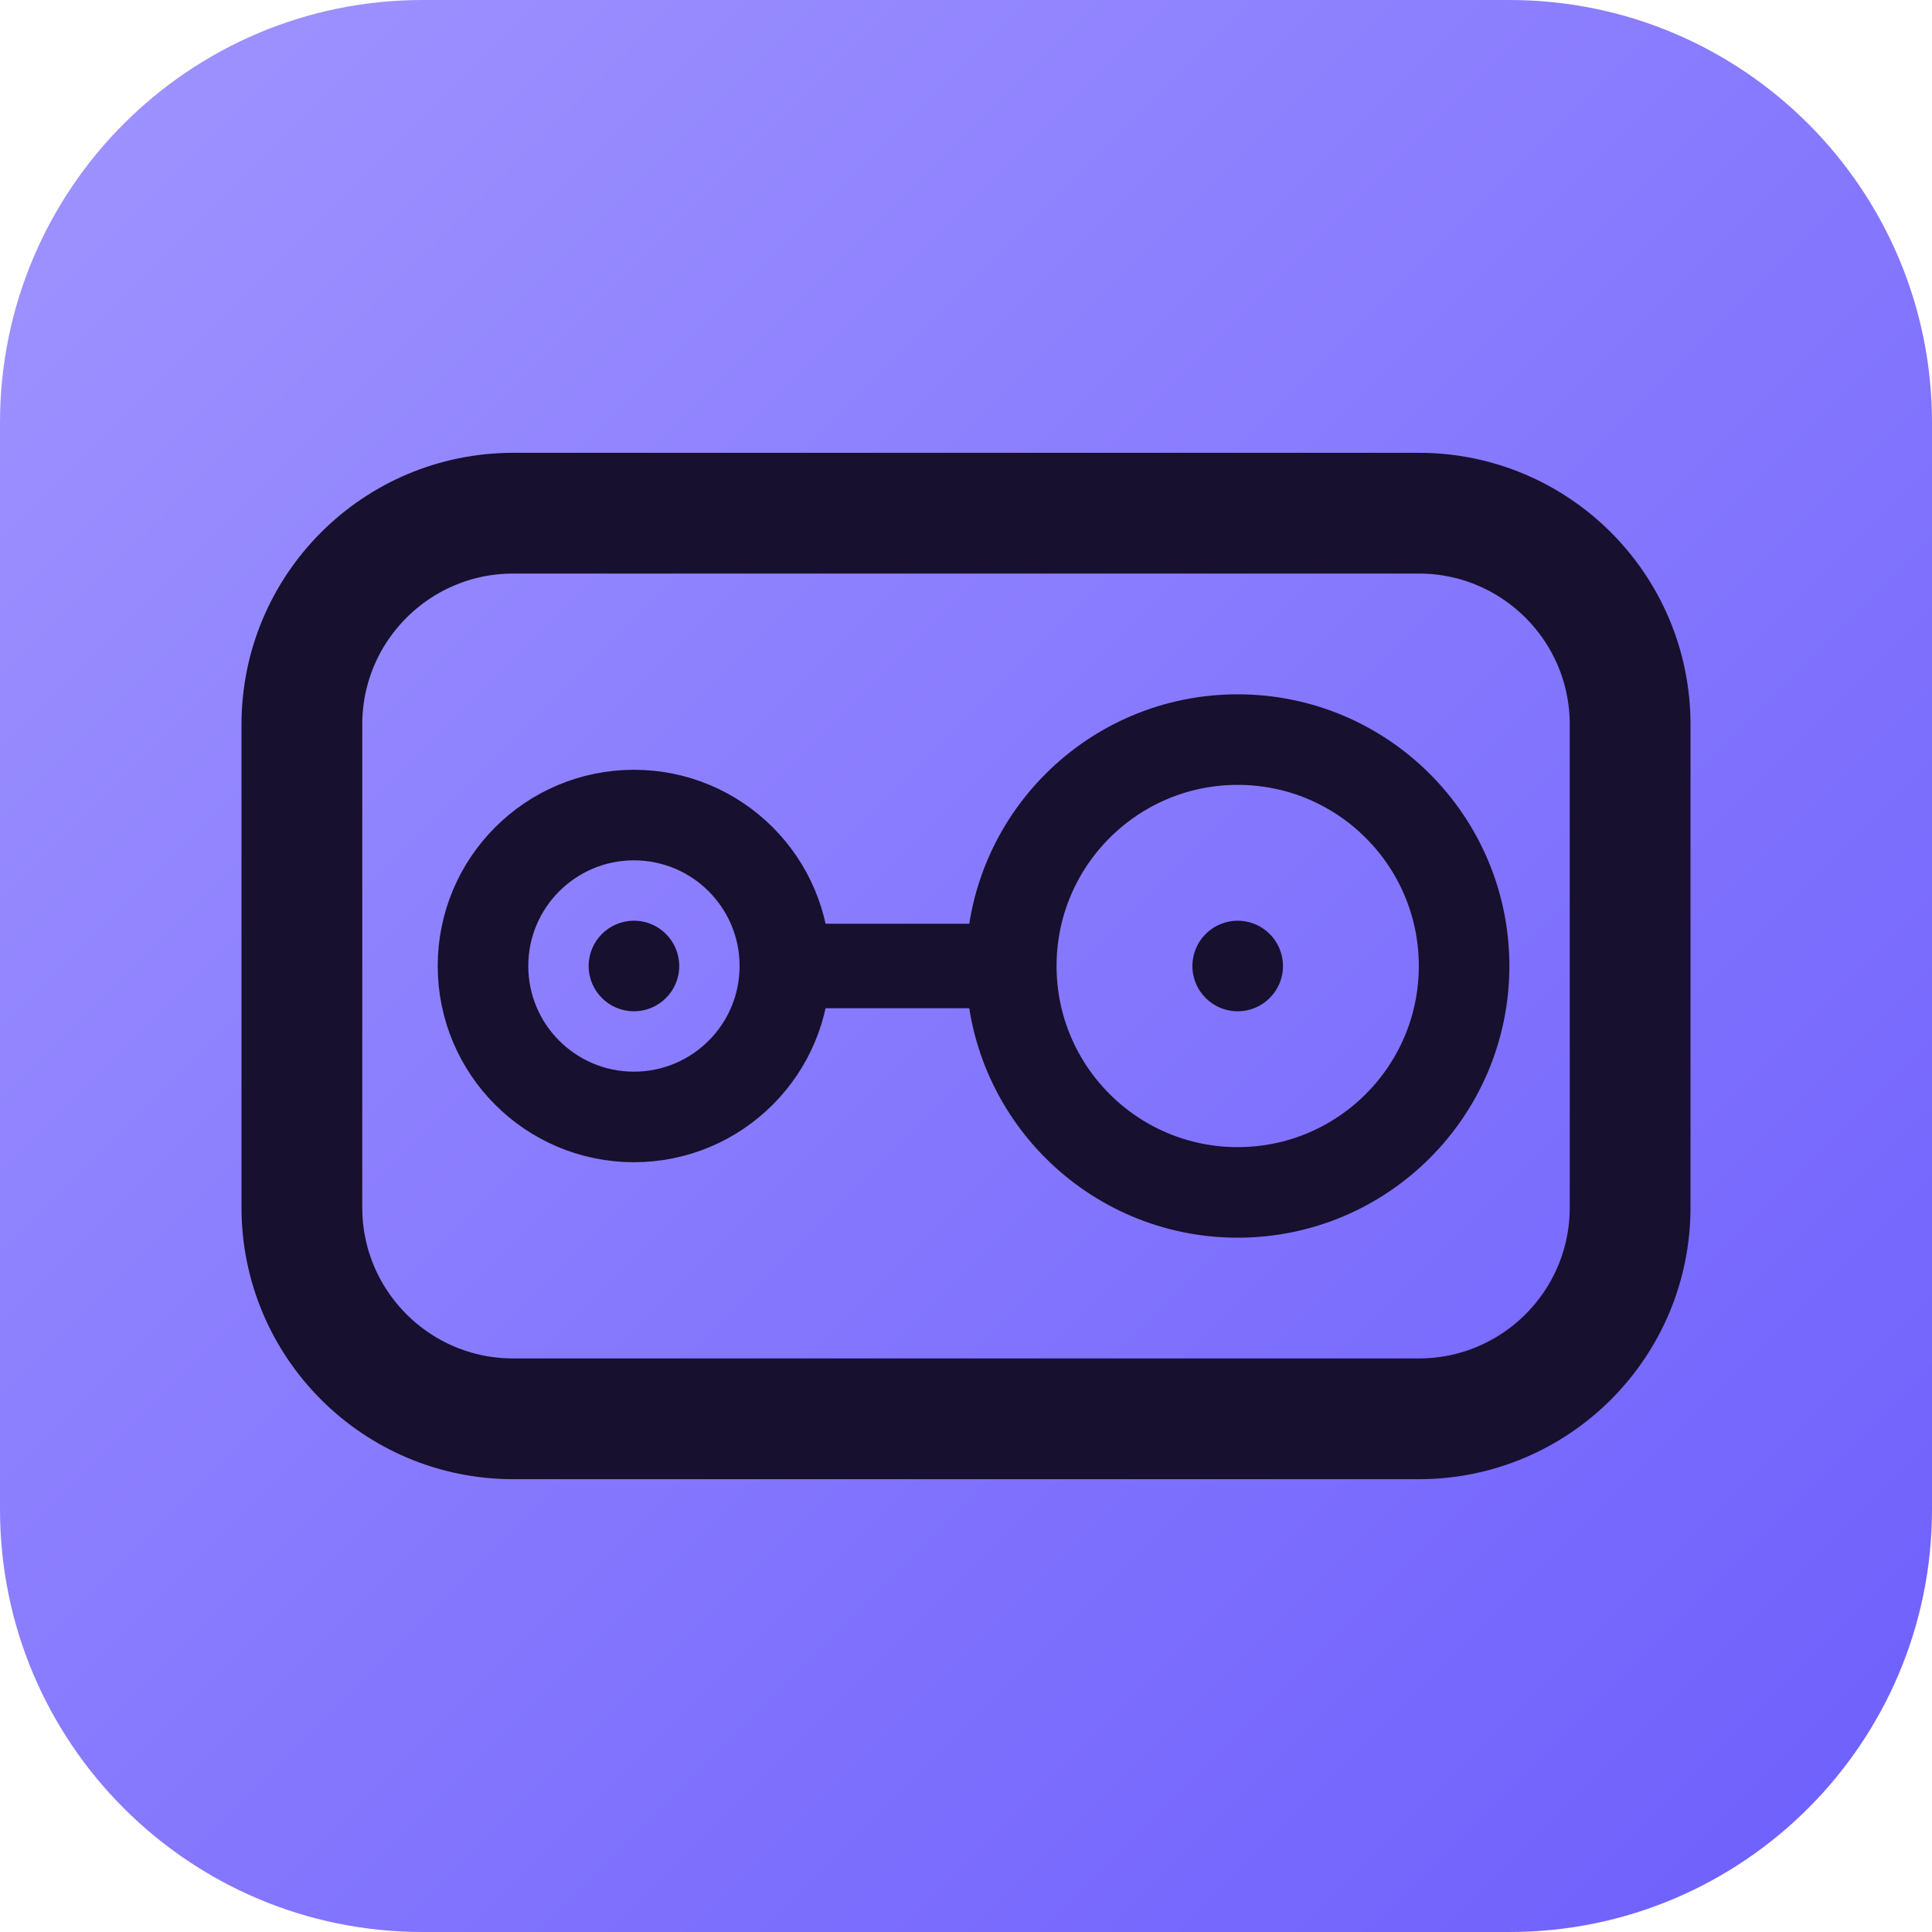
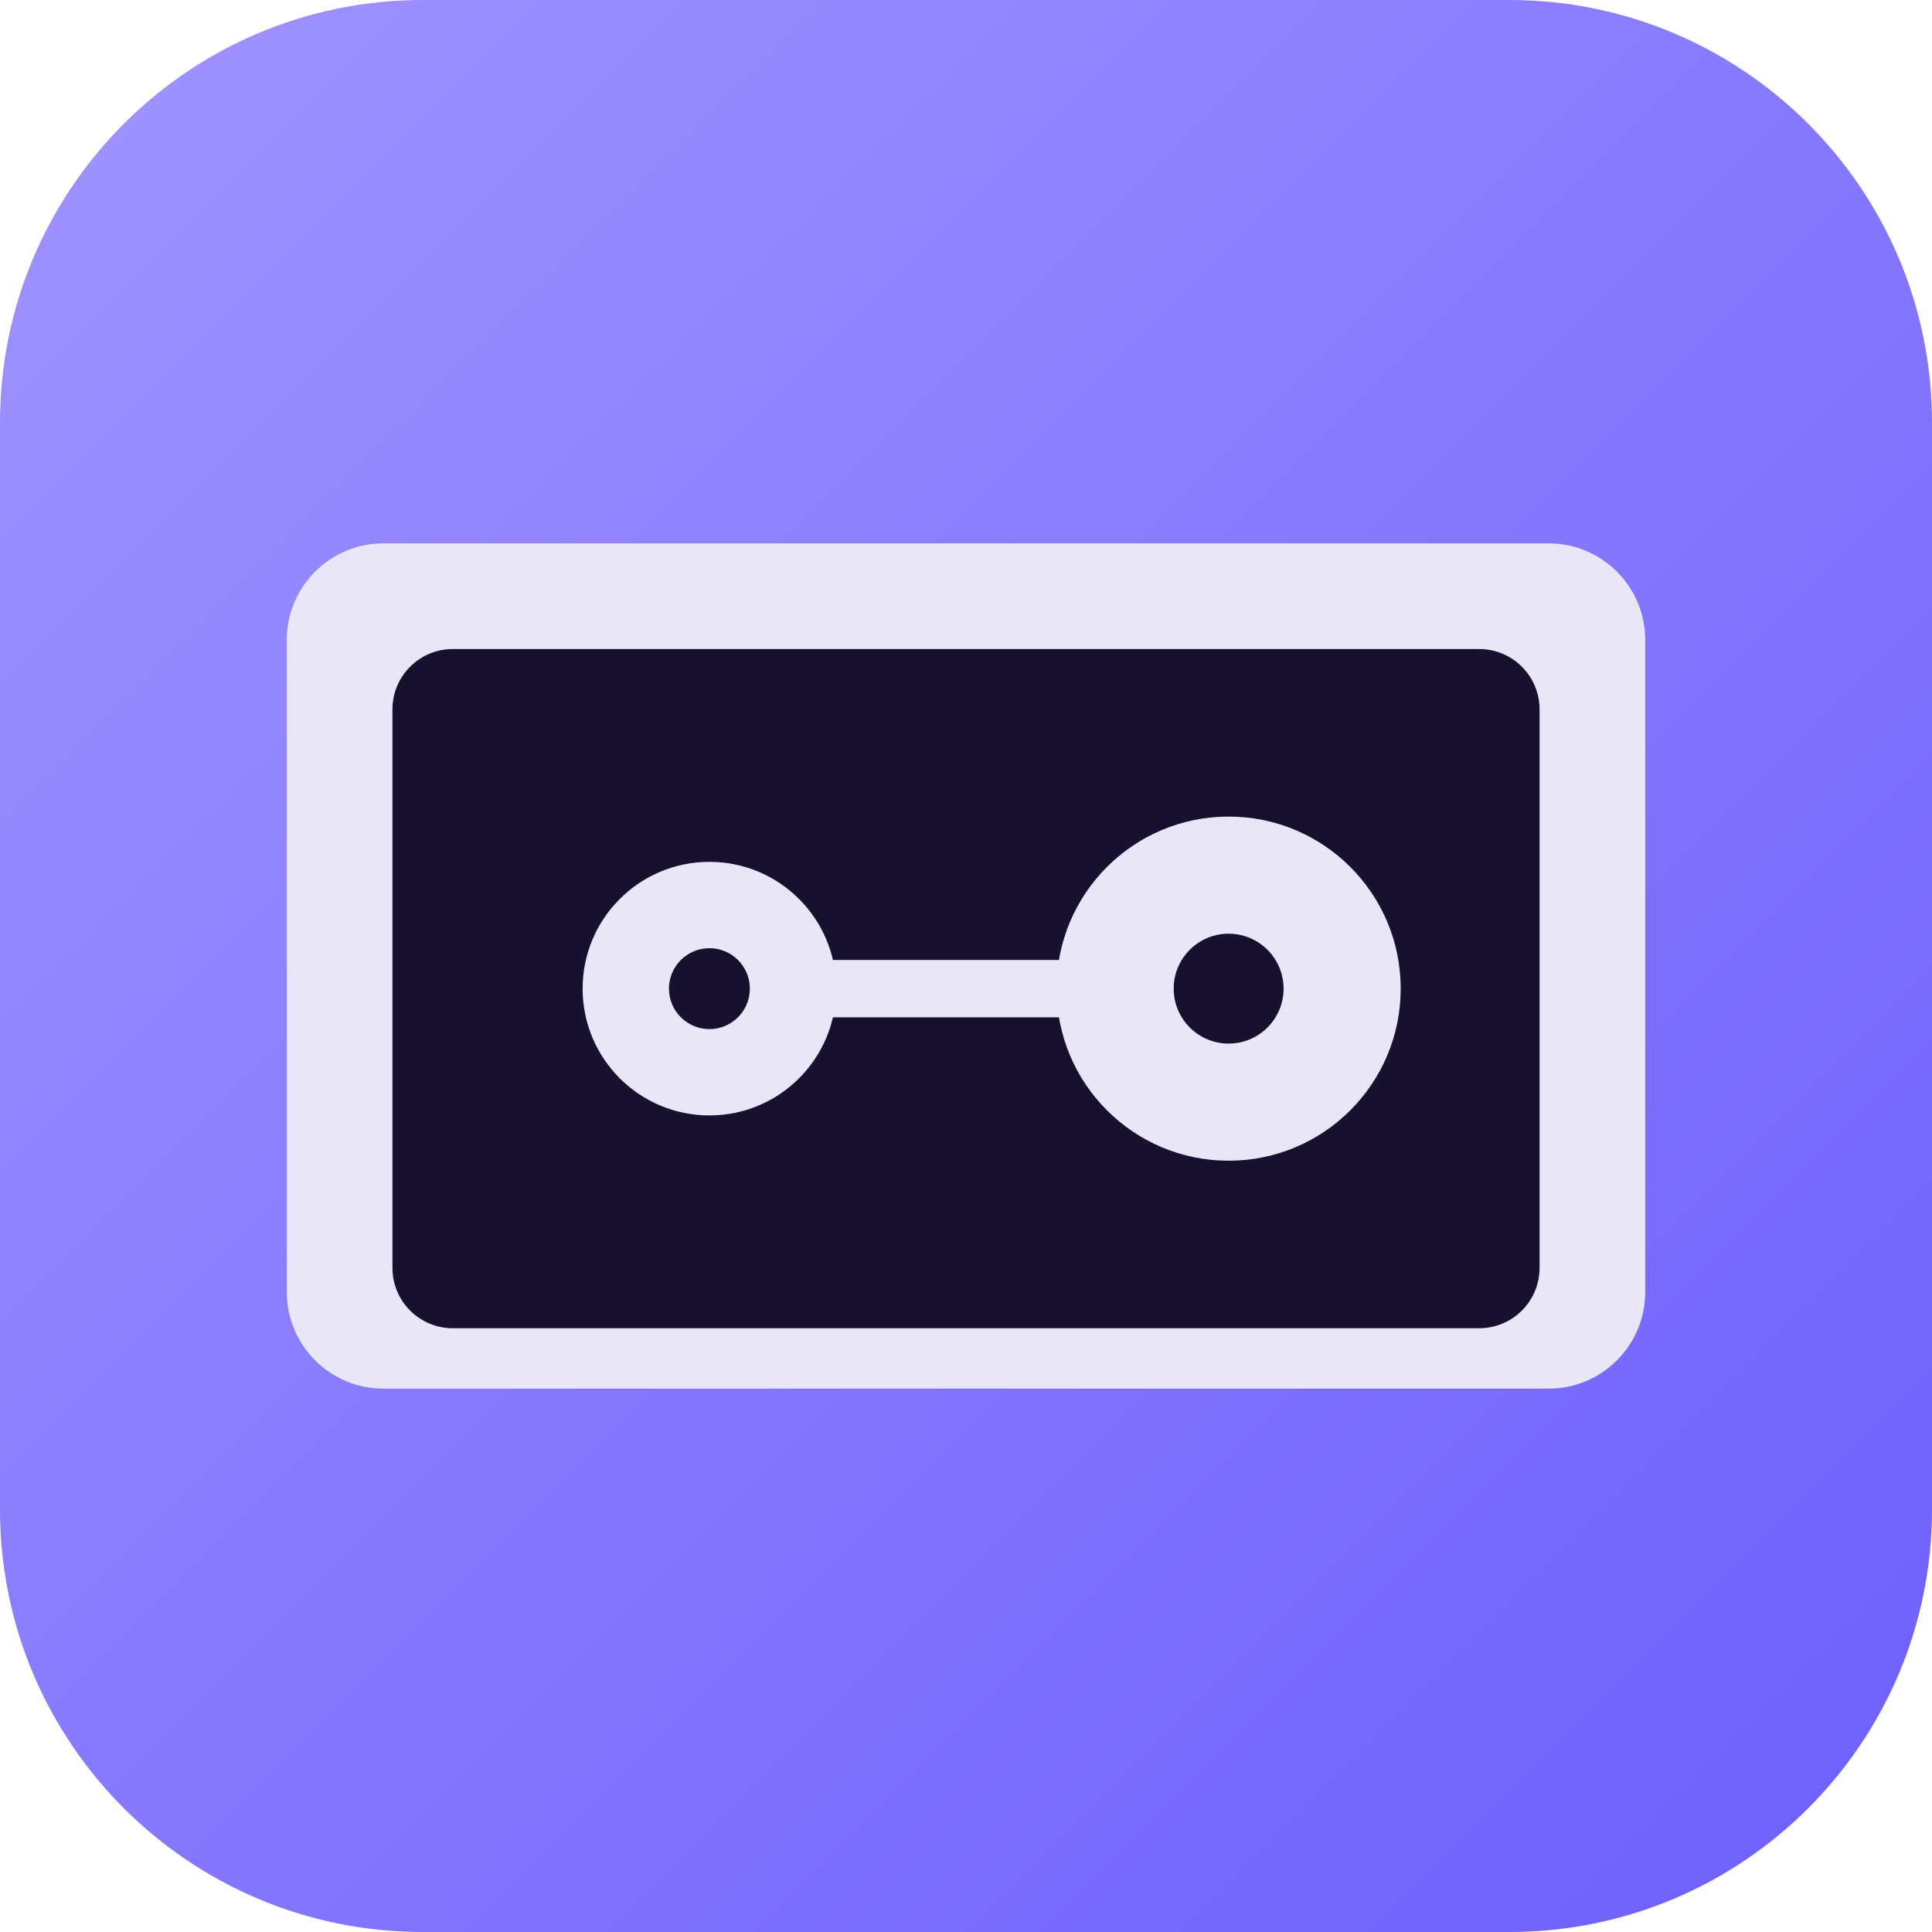
<svg xmlns="http://www.w3.org/2000/svg" viewBox="0 0 64 64">
  <defs>
    <linearGradient id="g" x1="0" y1="0" x2="64" y2="64" gradientUnits="userSpaceOnUse">
      <stop stop-color="#a094ff" />
      <stop offset="1" stop-color="#6d5efc" />
    </linearGradient>
  </defs>
  <rect width="64" height="64" rx="14" fill="url(#g)" />
-   <g fill="none" stroke="#17102e" stroke-linecap="round" stroke-linejoin="round">
-     <rect x="10" y="17" width="44" height="30" rx="7" stroke-width="4" />
-     <circle cx="21" cy="32" r="5" stroke-width="3" />
-     <circle cx="41" cy="32" r="7.5" stroke-width="3" />
-     <path d="M27 32h5.5" stroke-width="2.8" />
-   </g>
-   <circle cx="21" cy="32" r="1.5" fill="#17102e" />
-   <circle cx="41" cy="32" r="1.5" fill="#17102e" />
+   <rect x="9.5" y="18" width="45" height="28" rx="3.2" fill="#e9e6f7" />
+   <rect x="13" y="21.5" width="38" height="22.5" rx="2" fill="#17102e" />
+   <rect x="23.5" y="31.8" width="17.2" height="1.9" fill="#e9e6f7" />
+   <circle cx="23.5" cy="32.75" r="4.2" fill="#e9e6f7" />
+   <circle cx="40.7" cy="32.75" r="5.7" fill="#e9e6f7" />
+   <circle cx="23.5" cy="32.75" r="1.34" fill="#17102e" />
+   <circle cx="40.7" cy="32.75" r="1.82" fill="#17102e" />
</svg>
